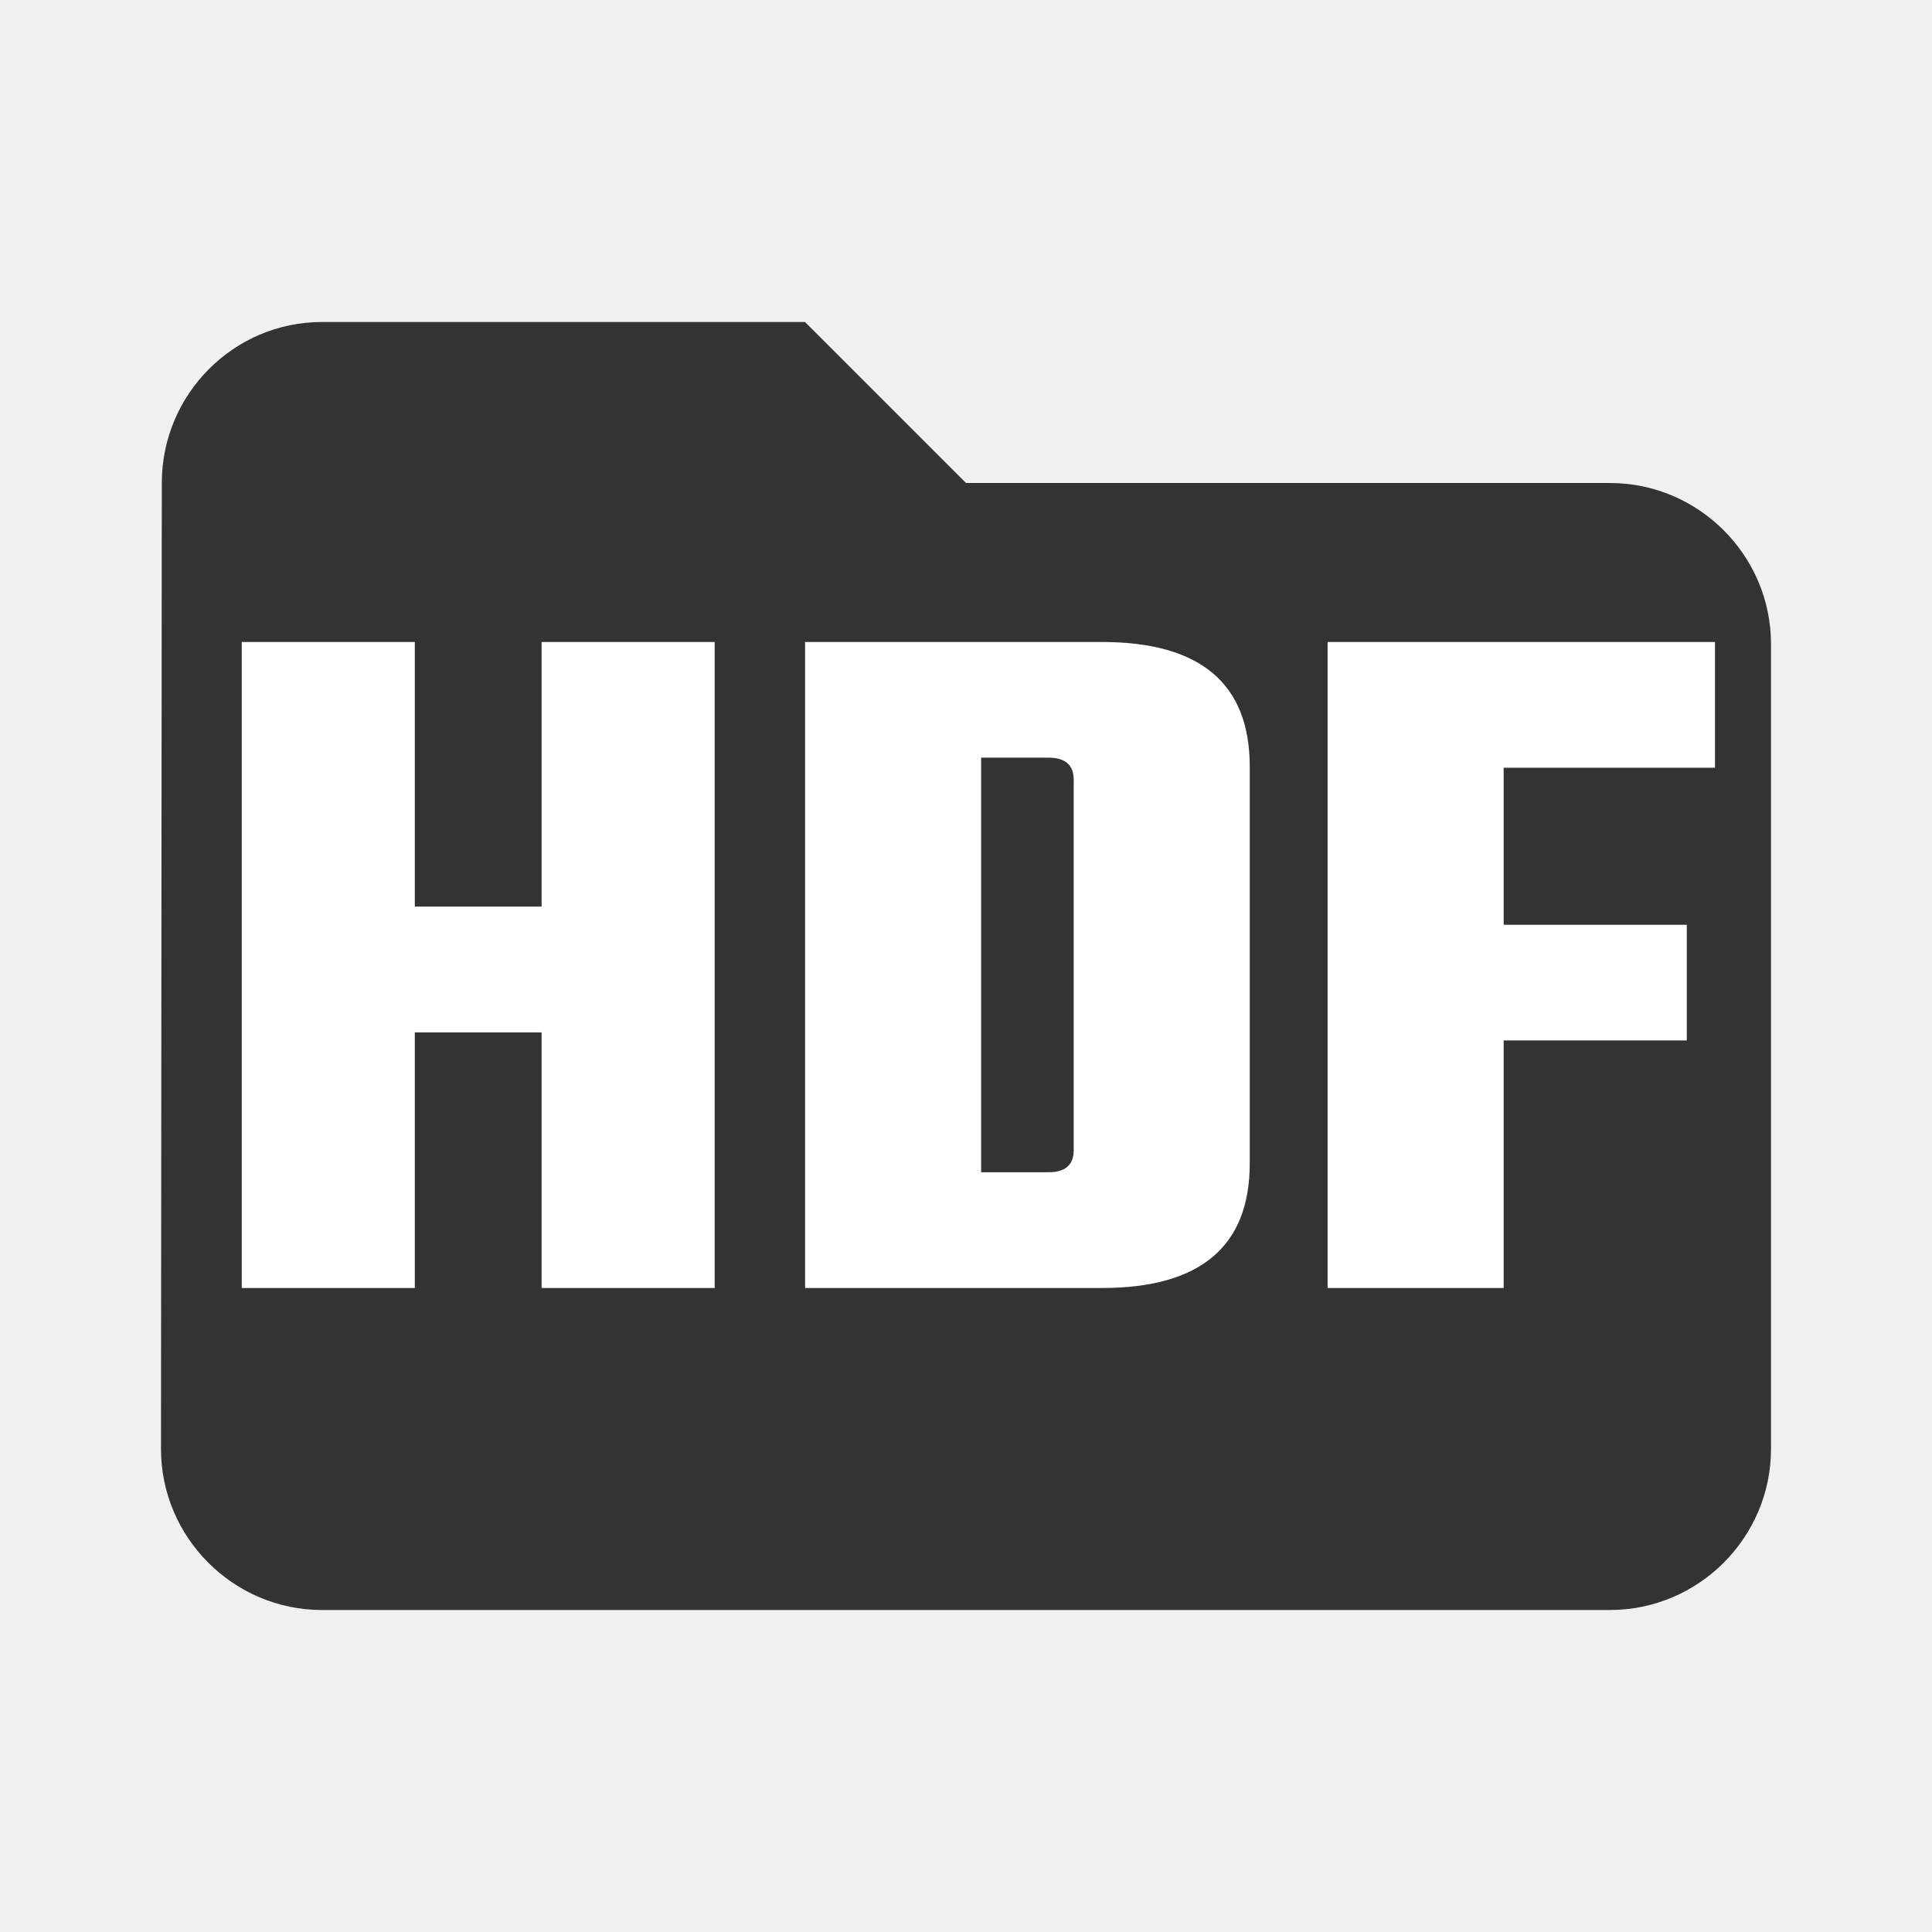
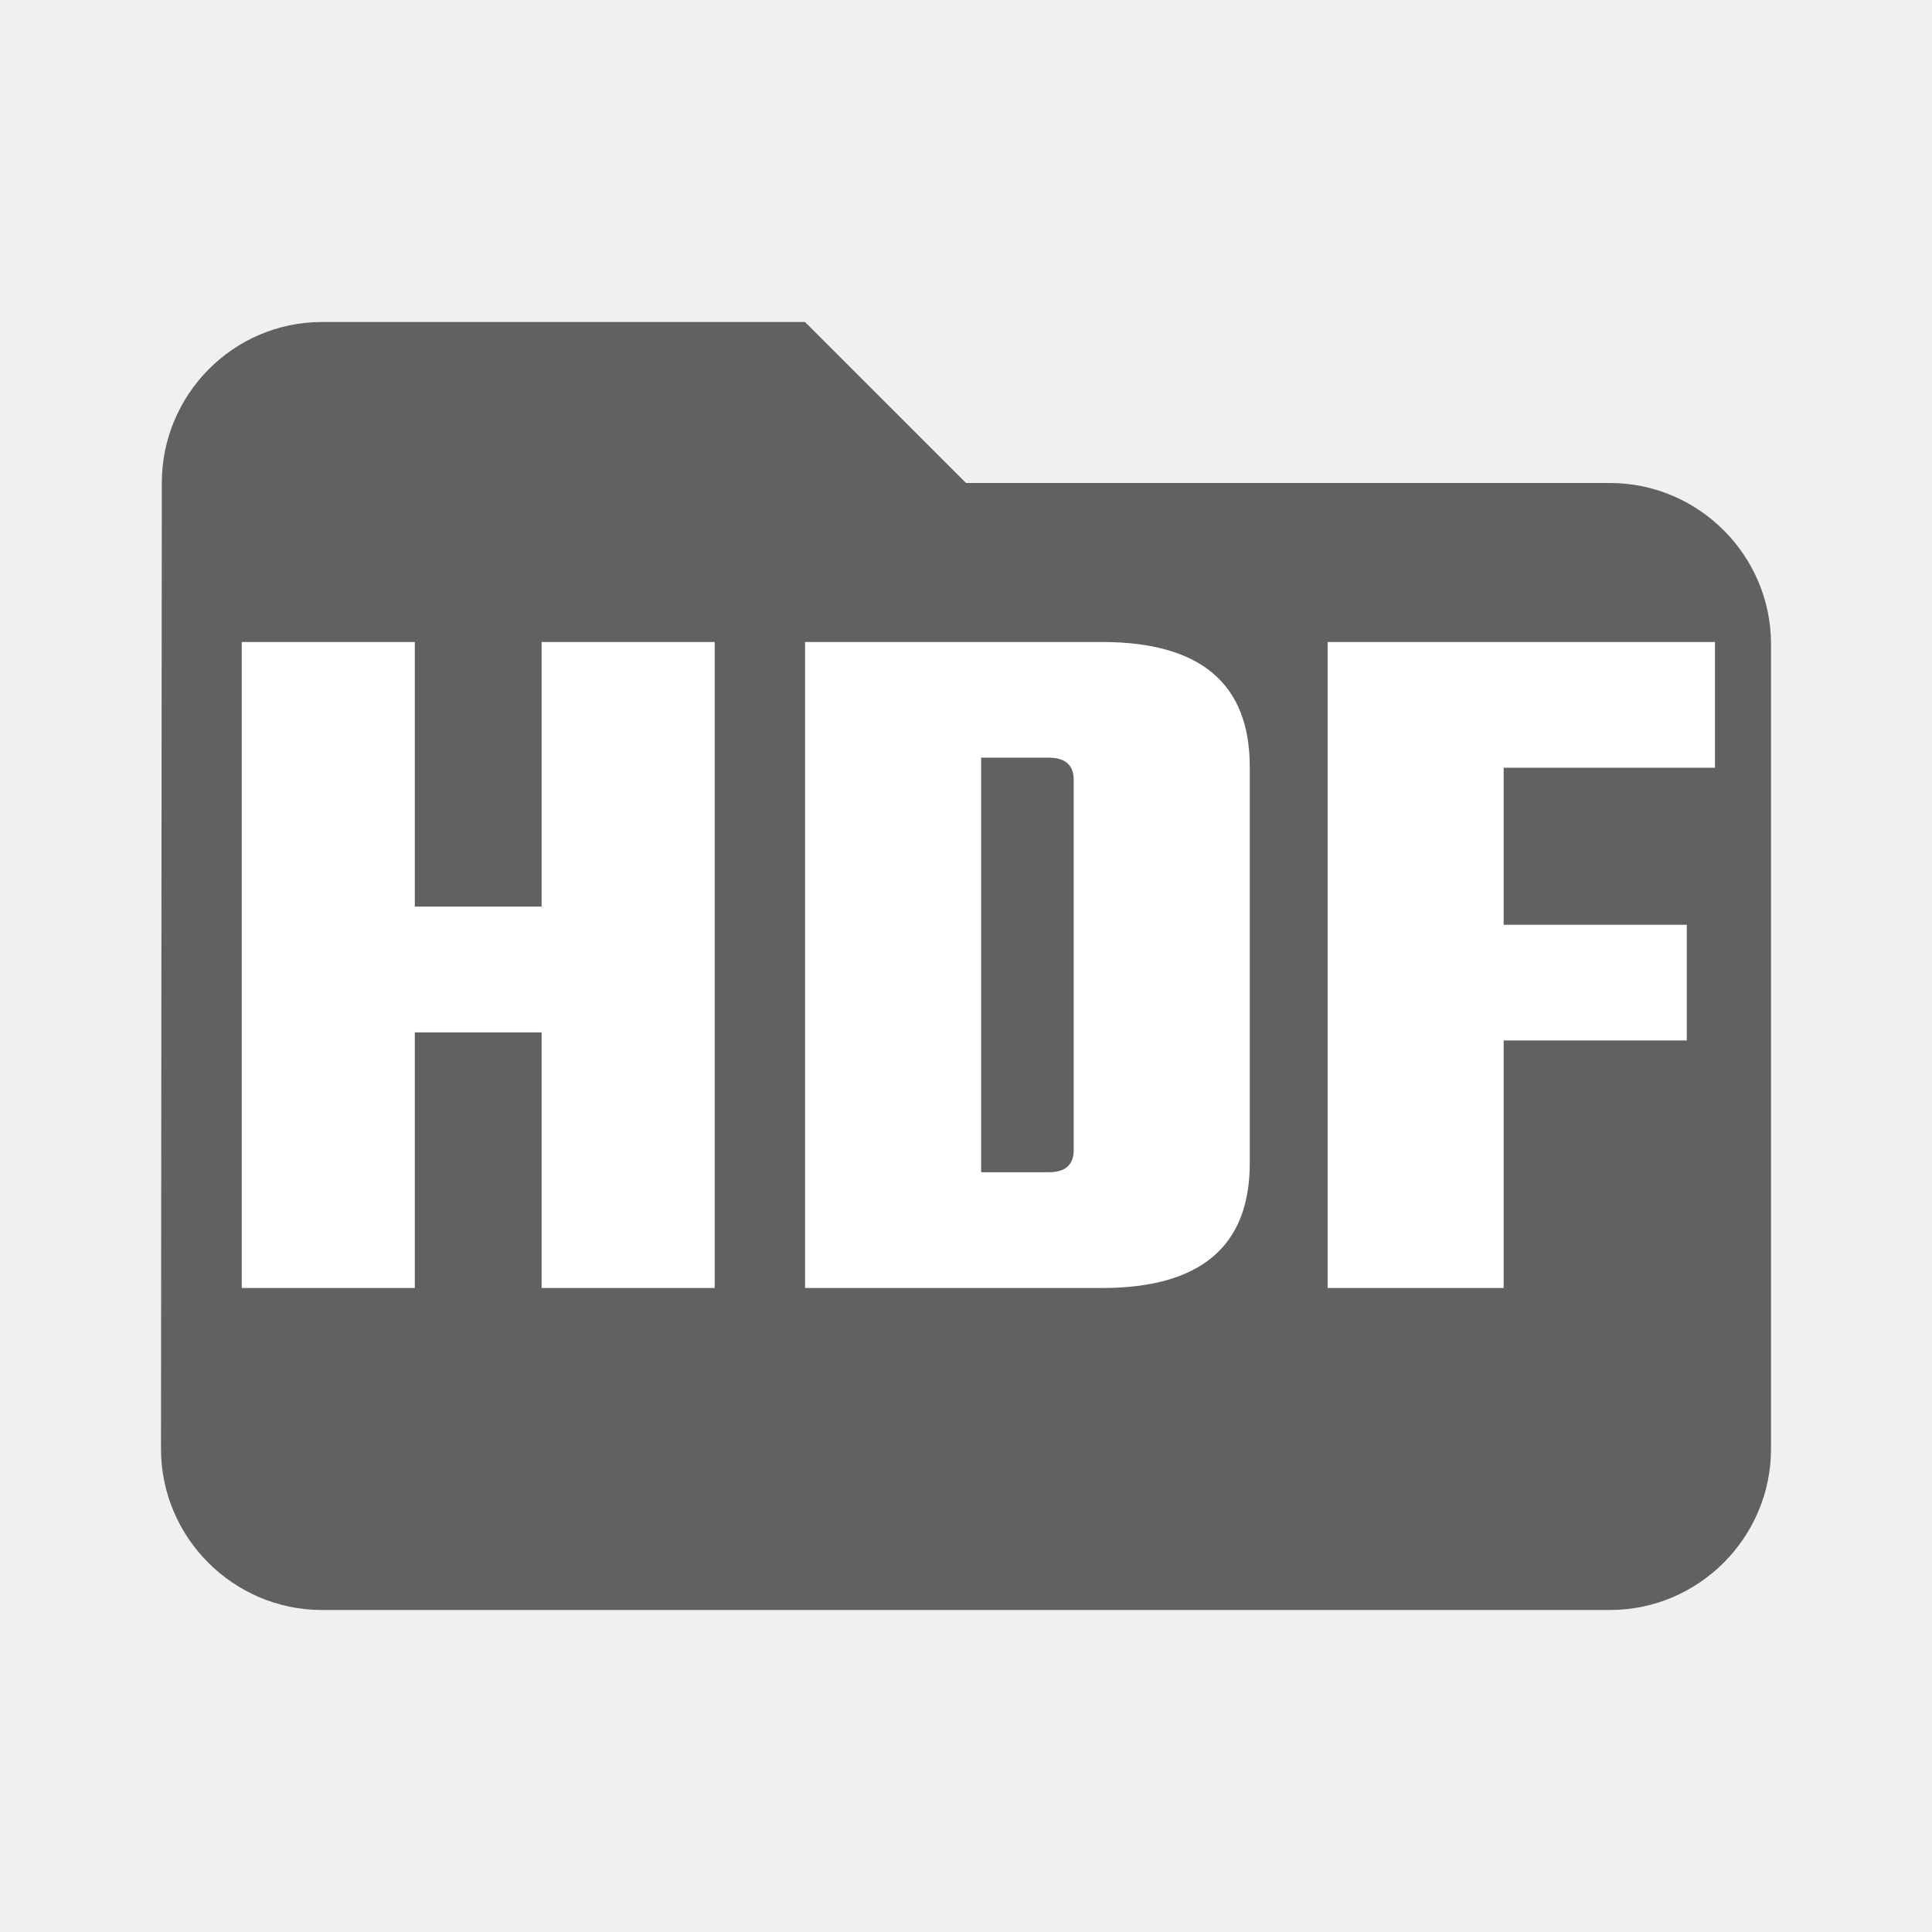
<svg xmlns="http://www.w3.org/2000/svg" width="24" height="24" viewBox="0 0 24 24" fill="none">
  <g clip-path="url(#clip0)">
-     <path d="M10 4H4C2.9 4 2.01 4.9 2.01 6L2 18C2 19.1 2.9 20 4 20H20C21.1 20 22 19.1 22 18V8C22 6.9 21.1 6 20 6H12L10 4Z" fill="#333333" />
+     <path d="M10 4H4C2.9 4 2.01 4.9 2.01 6L2 18C2 19.1 2.9 20 4 20H20C21.1 20 22 19.1 22 18V8C22 6.9 21.1 6 20 6H12L10 4Z" fill="#616161" />
    <path d="M6.728 7.975H8.878V16H6.728V12.825H5.153V16H3.003V7.975H5.153V11.262H6.728V7.975ZM10.001 7.975H13.688C14.913 7.975 15.525 8.492 15.525 9.525V14.45C15.525 15.483 14.913 16 13.688 16H10.001V7.975ZM13.338 14.287V9.688C13.338 9.504 13.234 9.412 13.025 9.412H12.188V14.562H13.025C13.234 14.562 13.338 14.471 13.338 14.287ZM21.304 9.537H18.679V11.488H20.954V12.925H18.679V16H16.492V7.975H21.304V9.537Z" fill="white" />
  </g>
  <defs>
    <clipPath id="clip0">
      <rect width="24" height="24" fill="white" />
    </clipPath>
  </defs>
</svg>
